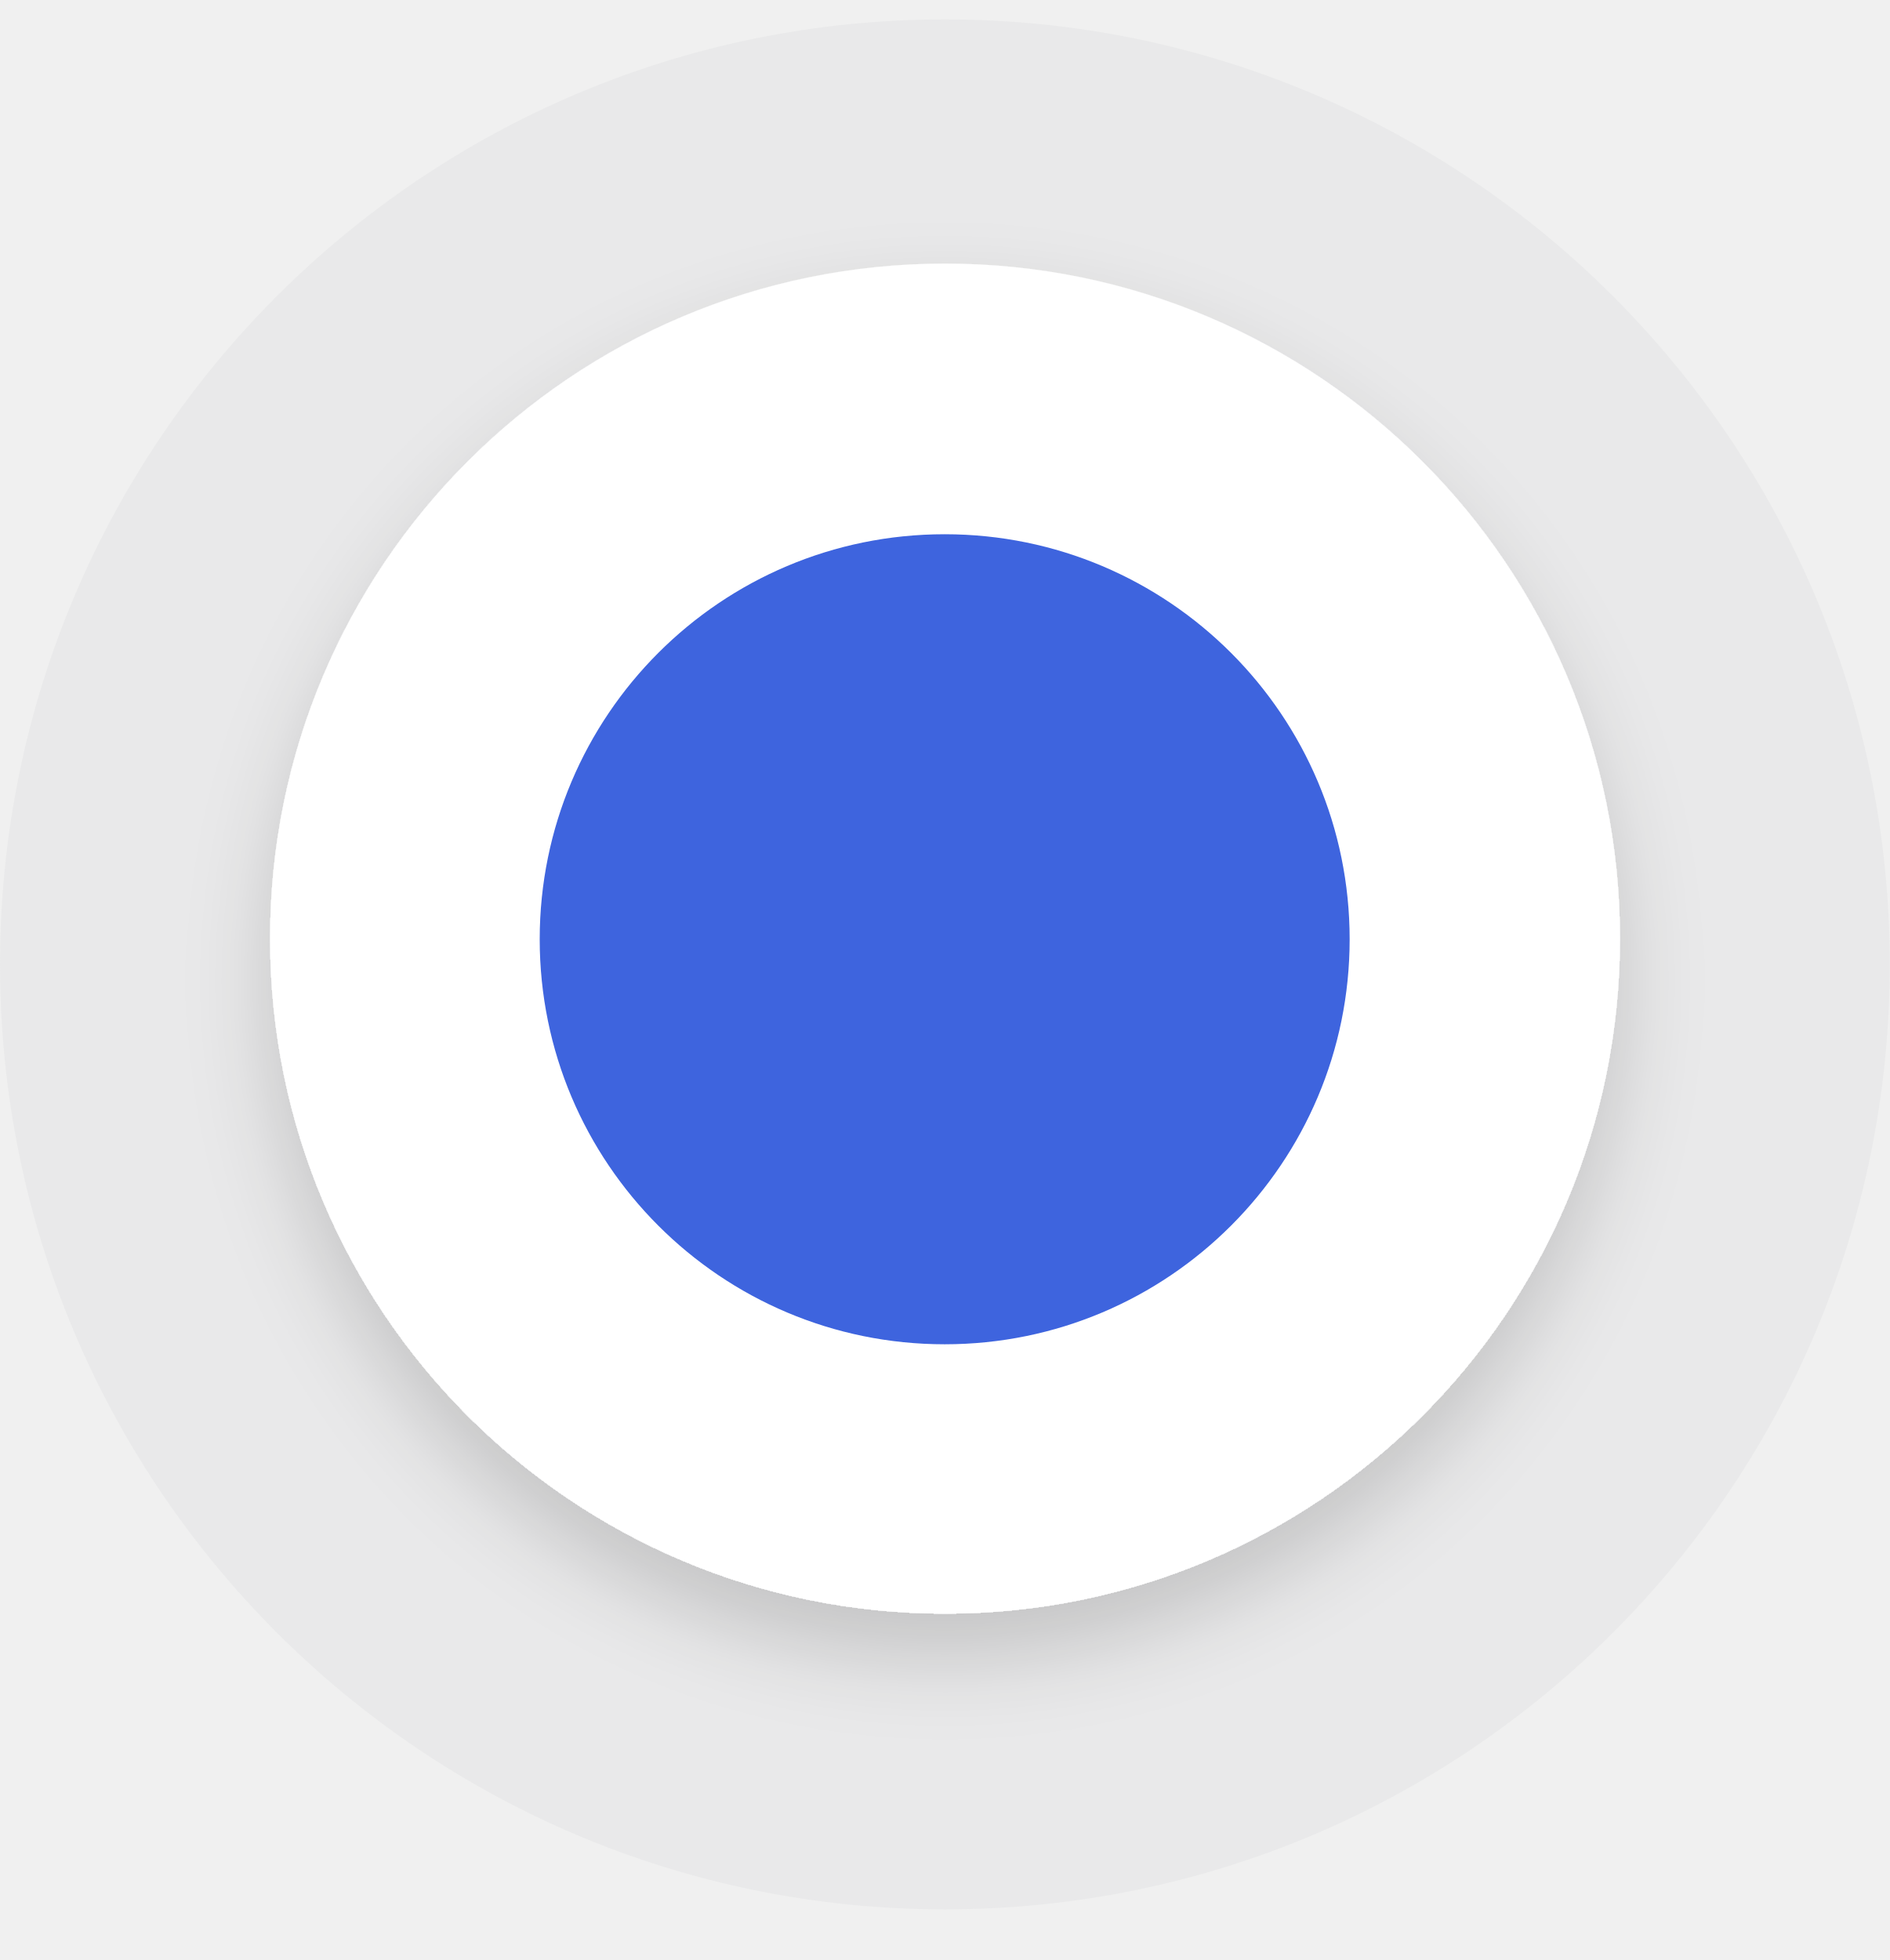
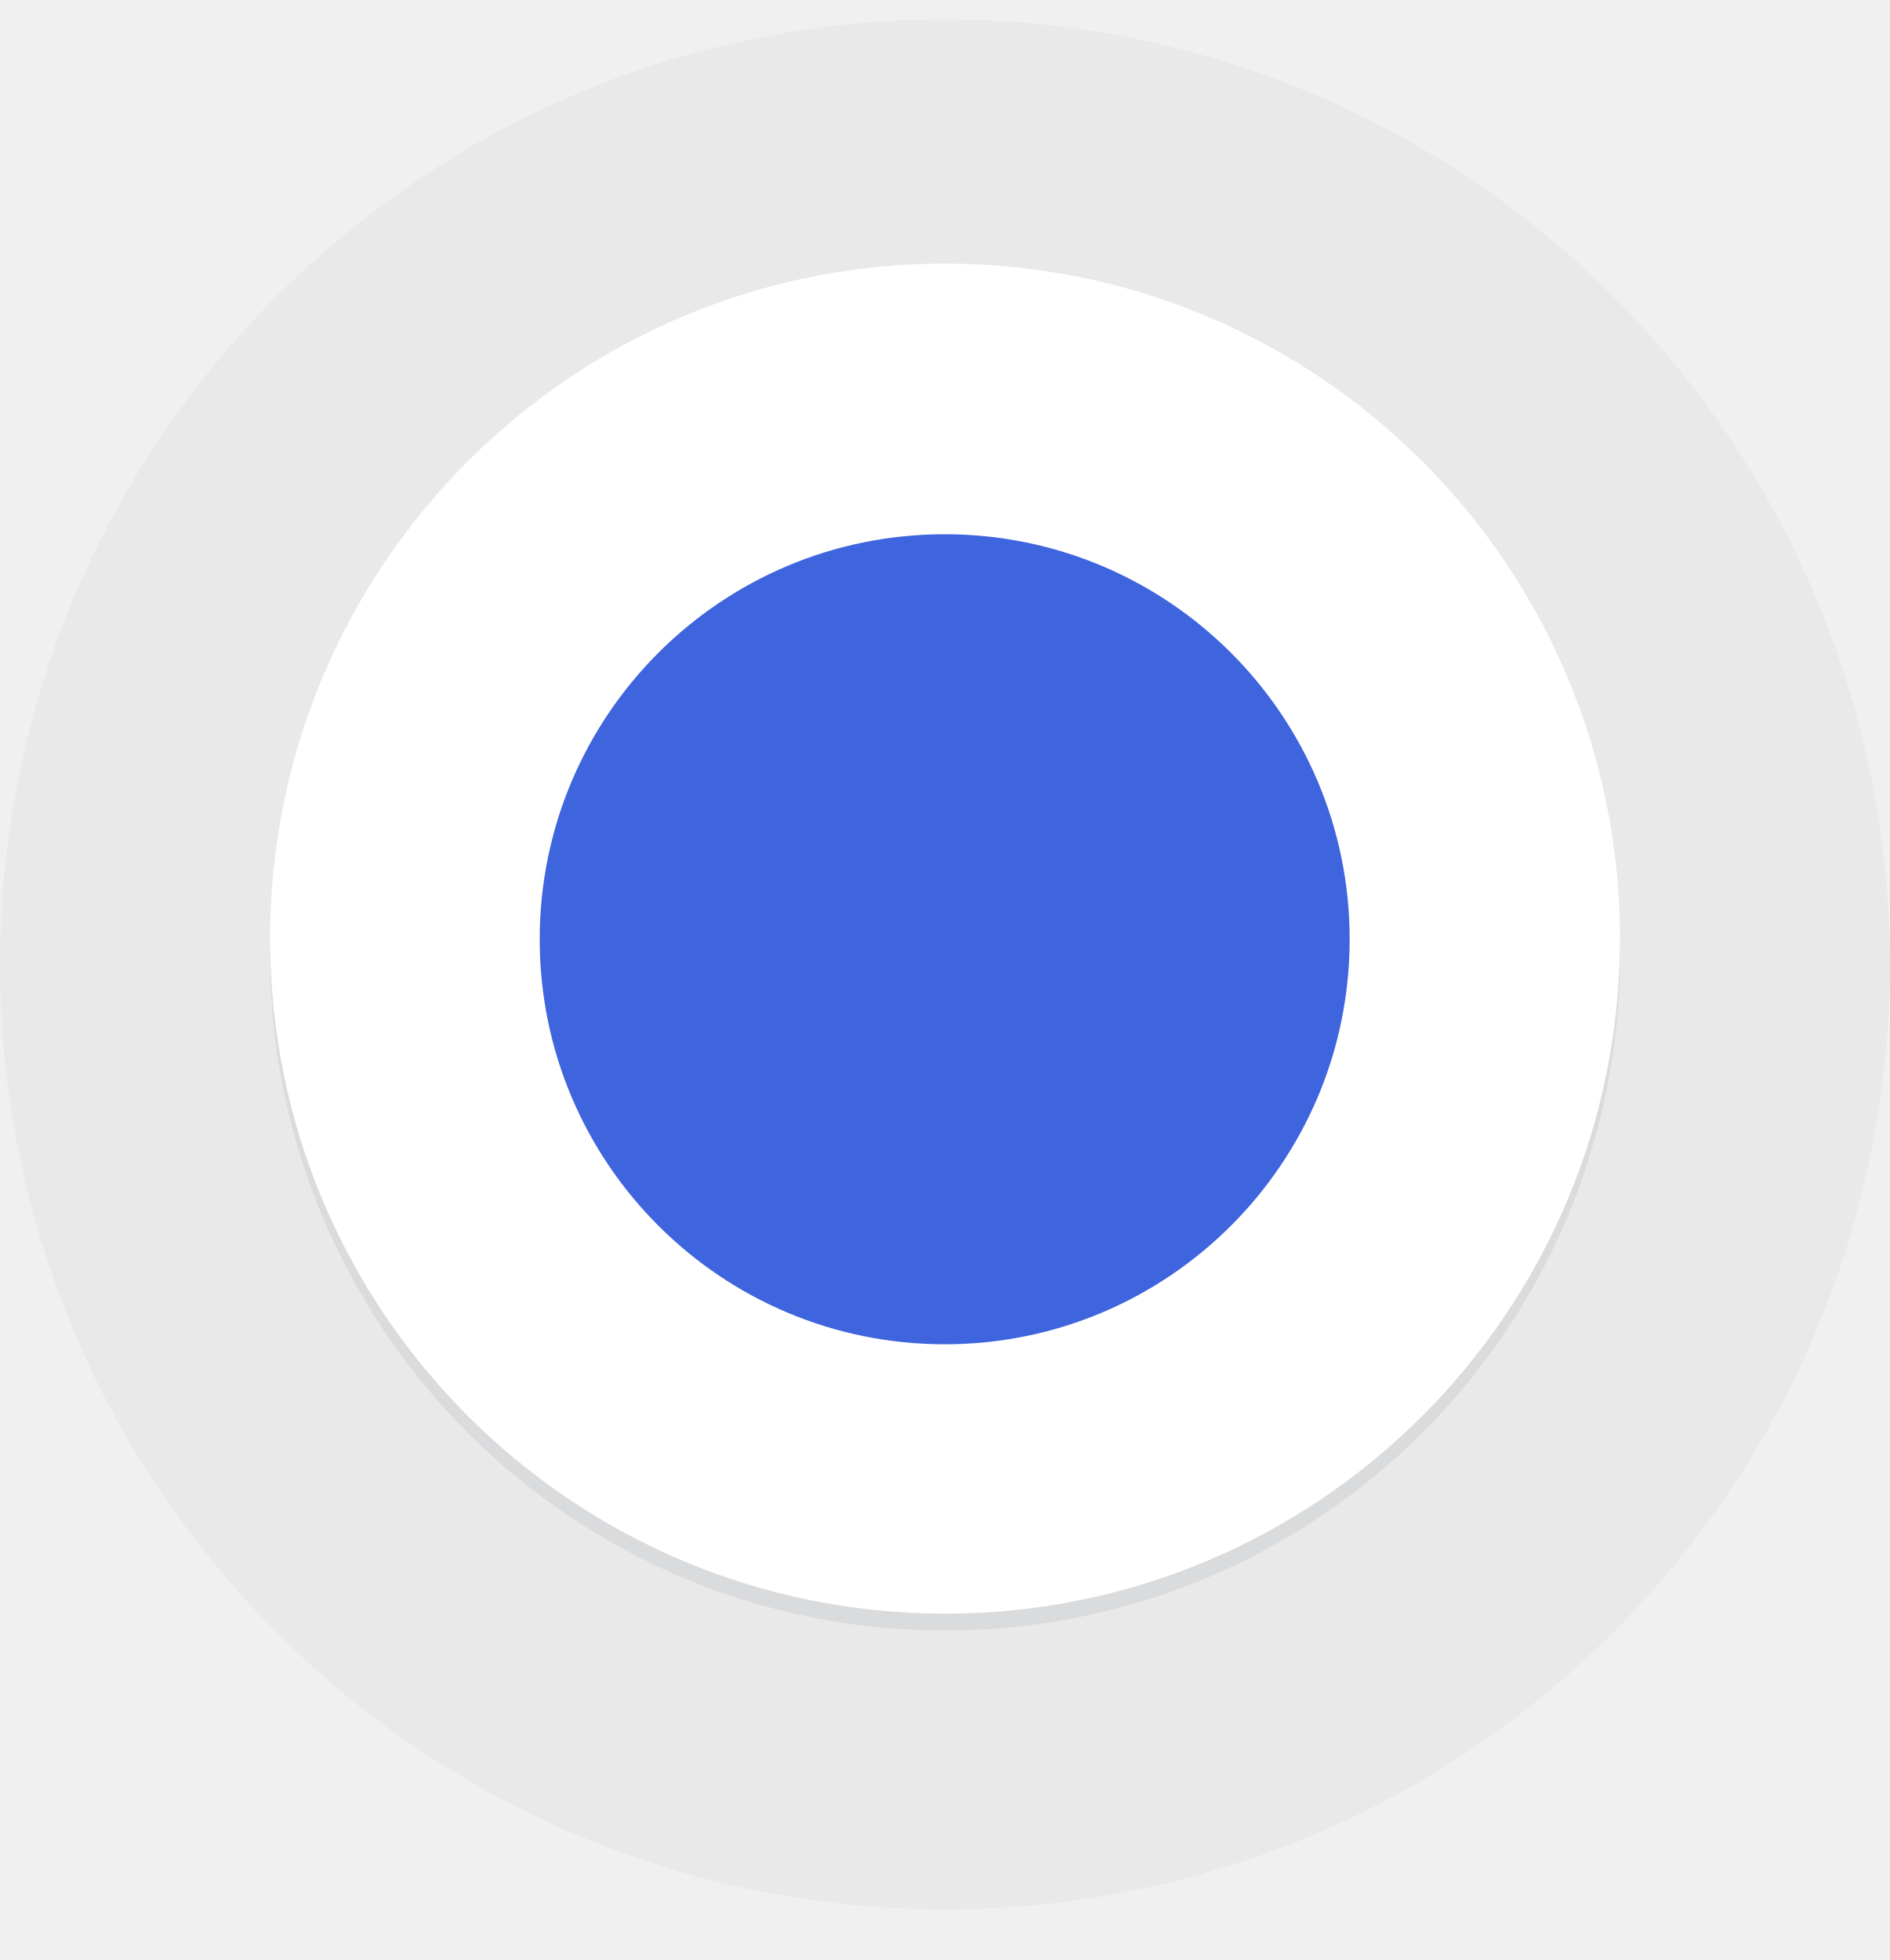
<svg xmlns="http://www.w3.org/2000/svg" width="27" height="28" fill="none" viewBox="0 0 27 28">
  <circle cx="13.5" cy="13.777" r="13.5" fill="#CECFD2" opacity=".2" />
-   <g filter="url(#a)">
-     <circle cx="13.502" cy="13.409" r="9.643" fill="#fff" />
-   </g>
+   <circle cx="13.502" cy="13.65" r="9.643" fill="#101828" opacity=".07" />
+   <circle cx="13.502" cy="13.409" r="9.643" fill="#fff" />
  <circle cx="13.497" cy="13.418" r="5.786" fill="#3E64DE" />
-   <defs>
-     <filter id="a" width="21.7" height="21.696" x="2.654" y="3.163" color-interpolation-filters="sRGB" filterUnits="userSpaceOnUse">
-       <feFlood flood-opacity="0" result="BackgroundImageFix" />
-       <feColorMatrix in="SourceAlpha" result="hardAlpha" values="0 0 0 0 0 0 0 0 0 0 0 0 0 0 0 0 0 0 127 0" />
-       <feOffset dy=".603" />
-       <feGaussianBlur stdDeviation=".603" />
-       <feComposite in2="hardAlpha" operator="out" />
-       <feColorMatrix values="0 0 0 0 0 0 0 0 0 0 0 0 0 0 0 0 0 0 0.16 0" />
-       <feBlend in2="BackgroundImageFix" result="effect1_dropShadow_18573_298563" />
-       <feBlend in="SourceGraphic" in2="effect1_dropShadow_18573_298563" result="shape" />
-     </filter>
-   </defs>
</svg>
